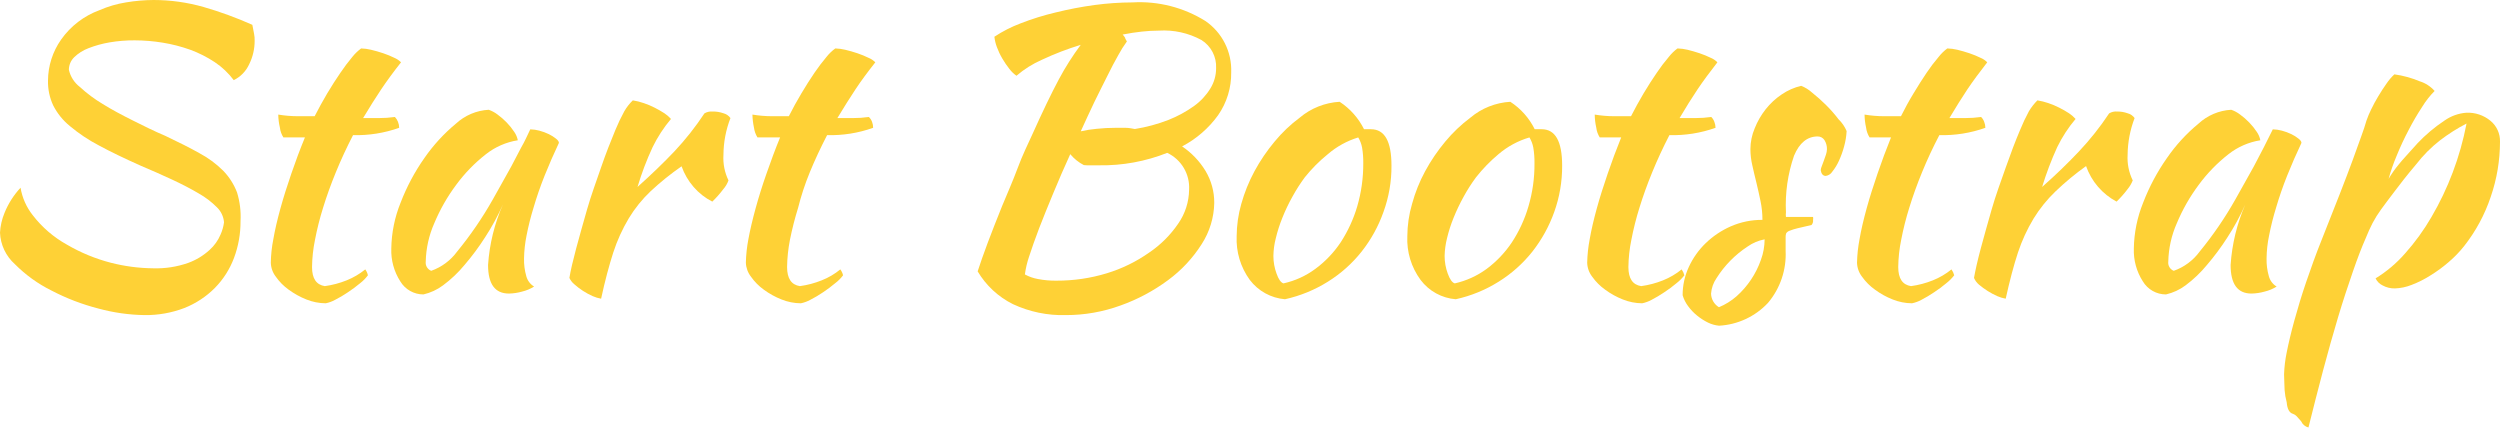
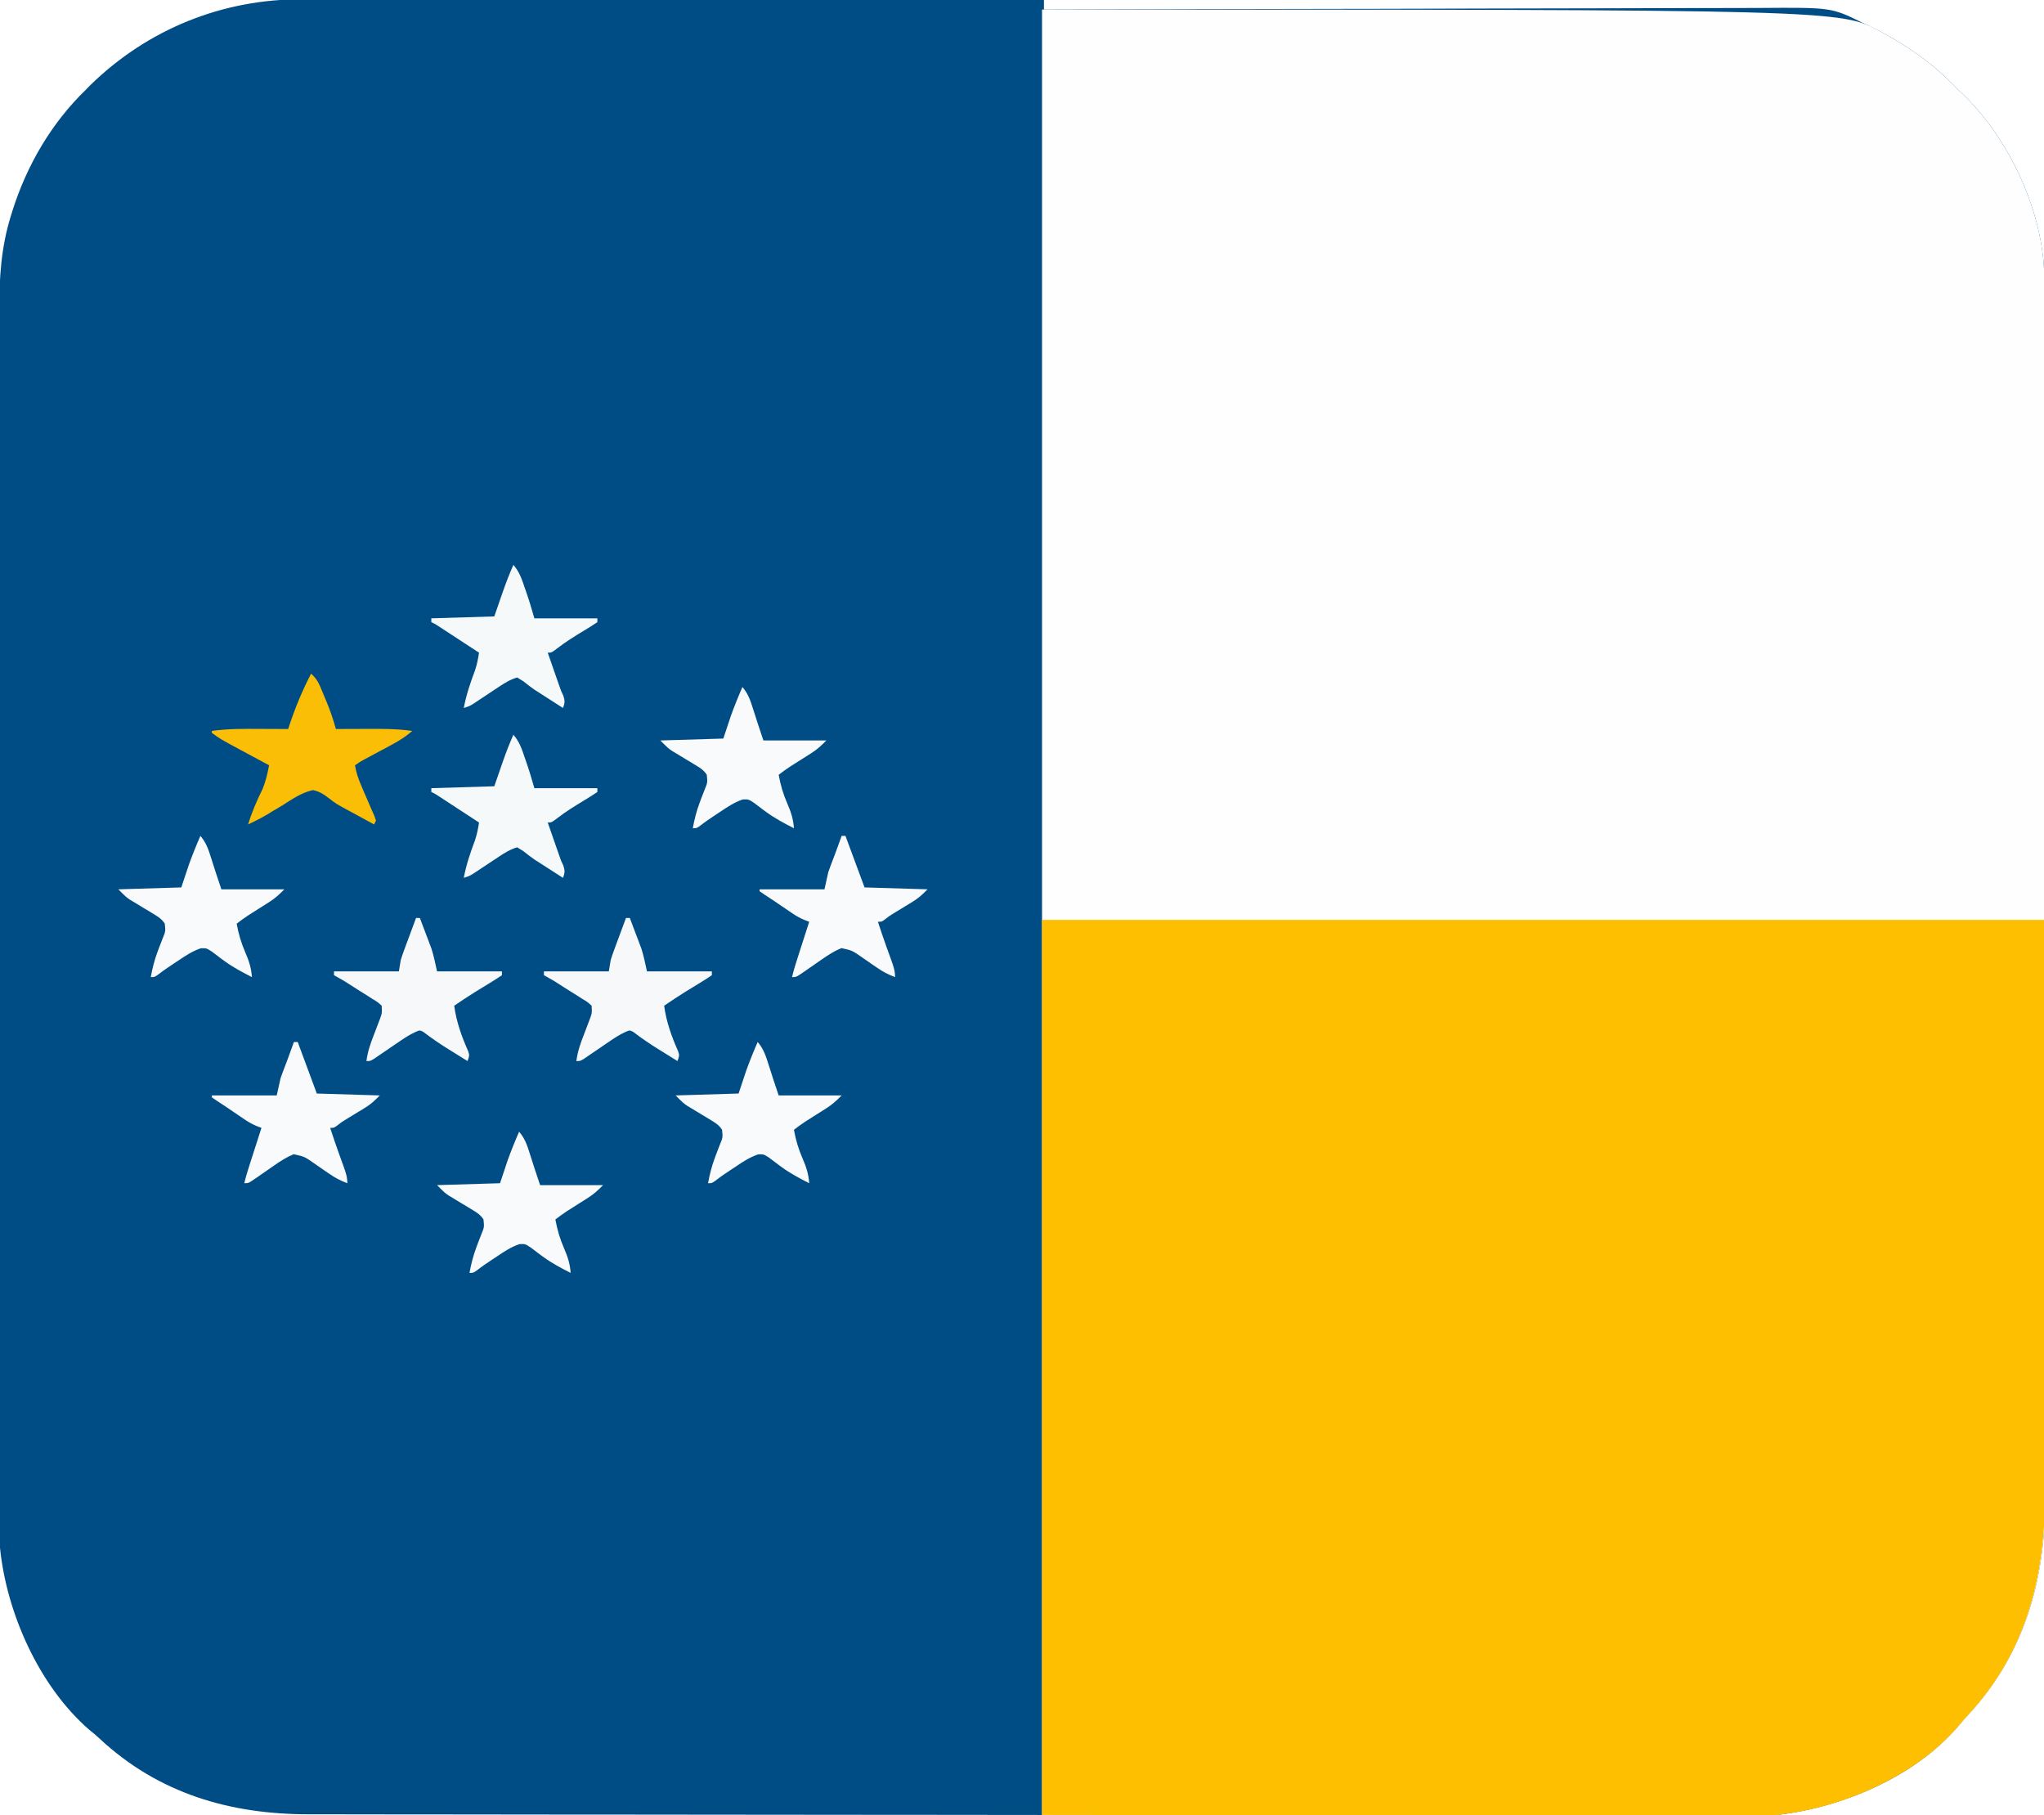
- <svg xmlns="http://www.w3.org/2000/svg" viewBox="0 0 228.66 39.08">
-   <style>.cls-1{fill:#fed136;}</style>
-   <path class="cls-1" d="M23.08,15.17c.07.4.13.68.16.83a2.66,2.66,0,0,1,.05.62,4.76,4.76,0,0,1-.51,2.18,3,3,0,0,1-1.4,1.43,7.12,7.12,0,0,0-1.73-1.64,10.8,10.8,0,0,0-2.25-1.14,14.23,14.23,0,0,0-2.53-.65,16,16,0,0,0-2.55-.21,13,13,0,0,0-2.32.19,9.91,9.91,0,0,0-1.91.53,3.79,3.79,0,0,0-1.31.83,1.61,1.61,0,0,0-.48,1.14,2.73,2.73,0,0,0,1,1.57,12.76,12.76,0,0,0,2.09,1.56c.82.51,1.74,1,2.74,1.5s2,1,3,1.42c1.2.57,2.24,1.09,3.11,1.58a9.31,9.31,0,0,1,2.16,1.59,5.83,5.83,0,0,1,1.28,2A7.5,7.5,0,0,1,22,33.12a9.43,9.43,0,0,1-.6,3.38,7.84,7.84,0,0,1-1.75,2.74,8.21,8.21,0,0,1-2.78,1.83,9.85,9.85,0,0,1-3.65.65A17,17,0,0,1,9,41.12a20,20,0,0,1-4.3-1.65,12.61,12.61,0,0,1-3.33-2.4A4.09,4.09,0,0,1,0,34.18a5.48,5.48,0,0,1,.41-1.8,7.5,7.5,0,0,1,1.47-2.31A5.49,5.49,0,0,0,3,32.59a10.14,10.14,0,0,0,3.13,2.69,15.79,15.79,0,0,0,4,1.65,16.23,16.23,0,0,0,3.87.51,8.83,8.83,0,0,0,3.23-.5,5.89,5.89,0,0,0,1.94-1.18,3.94,3.94,0,0,0,1-1.4,4,4,0,0,0,.32-1.13,2.14,2.14,0,0,0-.65-1.37,7.65,7.65,0,0,0-1.67-1.27c-.69-.41-1.5-.83-2.42-1.26s-1.88-.85-2.87-1.27c-1.48-.66-2.77-1.28-3.84-1.86a14.83,14.83,0,0,1-2.65-1.77,5.88,5.88,0,0,1-1.53-1.9,5.1,5.1,0,0,1-.47-2.26,6.57,6.57,0,0,1,1.2-3.75A7.41,7.41,0,0,1,9.1,13.83a10,10,0,0,1,2.42-.71,15.83,15.83,0,0,1,2.53-.22,16.76,16.76,0,0,1,4.57.64A34.29,34.29,0,0,1,23.08,15.17Z" transform="translate(0 -12.9)" />
-   <path class="cls-1" d="M25.92,25.47a2.16,2.16,0,0,1-.32-.9,5.75,5.75,0,0,1-.15-1.19,11.13,11.13,0,0,0,1.77.15h1.56c.36-.7.74-1.4,1.15-2.09s.82-1.32,1.21-1.89a17.57,17.57,0,0,1,1.09-1.45,4.35,4.35,0,0,1,.8-.77,4.29,4.29,0,0,1,.9.12c.37.09.74.19,1.12.32s.72.27,1,.41a1.89,1.89,0,0,1,.63.42c-.71.9-1.31,1.72-1.82,2.48s-1.06,1.64-1.65,2.62h1.44a10.58,10.58,0,0,0,1.47-.1,1.28,1.28,0,0,1,.28.44,1.5,1.5,0,0,1,.11.55,11.71,11.71,0,0,1-4.22.67c-.59,1.14-1.11,2.27-1.57,3.39s-.85,2.21-1.17,3.25a26.36,26.36,0,0,0-.74,2.94,13.17,13.17,0,0,0-.27,2.49q0,1.56,1.17,1.74a8.46,8.46,0,0,0,2-.53,6.68,6.68,0,0,0,1.7-1,1.42,1.42,0,0,1,.24.54,3.7,3.7,0,0,1-.72.73,12.51,12.51,0,0,1-1.12.83,10.47,10.47,0,0,1-1.17.69,3,3,0,0,1-.85.31,4.85,4.85,0,0,1-1.77-.35,7.38,7.38,0,0,1-1.61-.89,4.93,4.93,0,0,1-1.18-1.19,2.19,2.19,0,0,1-.46-1.29,11.94,11.94,0,0,1,.23-2.14c.15-.87.37-1.8.65-2.82s.62-2.08,1-3.19.79-2.21,1.24-3.3Z" transform="translate(0 -12.9)" />
-   <path class="cls-1" d="M48.5,24.73a3.45,3.45,0,0,1,.83.12,4.92,4.92,0,0,1,.87.32,3.48,3.48,0,0,1,.65.41q.27.21.27.39c-.47,1-.91,2-1.31,3s-.74,2-1,2.89a24.37,24.37,0,0,0-.65,2.58,11.63,11.63,0,0,0-.23,2.09,5.4,5.4,0,0,0,.21,1.64,1.58,1.58,0,0,0,.71.94,3.64,3.64,0,0,1-1.1.46,4.72,4.72,0,0,1-1.2.18c-1.28,0-1.91-.87-1.91-2.62A16.45,16.45,0,0,1,46,31.6a21.14,21.14,0,0,1-1.63,3,22.3,22.3,0,0,1-1.87,2.52A11.21,11.21,0,0,1,40.52,39a4.79,4.79,0,0,1-1.79.83,2.46,2.46,0,0,1-2.12-1.2,5.2,5.2,0,0,1-.82-3,11.6,11.6,0,0,1,.85-4.19,18.86,18.86,0,0,1,2.18-4.09,15.66,15.66,0,0,1,2.88-3.14,4.81,4.81,0,0,1,3-1.27,2.89,2.89,0,0,1,.8.43,6.43,6.43,0,0,1,.85.74,5.91,5.91,0,0,1,.69.86,2,2,0,0,1,.32.76A6.31,6.31,0,0,0,44.45,27a14.3,14.3,0,0,0-2.73,2.81,16.49,16.49,0,0,0-2,3.51,9.17,9.17,0,0,0-.78,3.5.8.8,0,0,0,.5.85,5,5,0,0,0,2.37-1.76,33.44,33.44,0,0,0,3.26-4.76l.79-1.41c.3-.52.6-1.07.91-1.63l.9-1.72C48,25.83,48.24,25.27,48.5,24.73Z" transform="translate(0 -12.9)" />
-   <path class="cls-1" d="M52.08,38.32c.11-.68.32-1.58.62-2.7s.64-2.32,1-3.58.83-2.53,1.27-3.81.89-2.42,1.31-3.43a17,17,0,0,1,.82-1.72,4.49,4.49,0,0,1,.78-1,5.82,5.82,0,0,1,1,.25,7.17,7.17,0,0,1,1,.42,10.06,10.06,0,0,1,.89.51,3,3,0,0,1,.6.52,12.47,12.47,0,0,0-1.68,2.58A26.67,26.67,0,0,0,58.31,30q1.9-1.7,3.38-3.26a26,26,0,0,0,2.74-3.47,1.24,1.24,0,0,1,.74-.17,2.8,2.8,0,0,1,1,.16,1.13,1.13,0,0,1,.64.44,9.39,9.39,0,0,0-.64,3.36,4.67,4.67,0,0,0,.46,2.34,2.52,2.52,0,0,1-.48.81,9.48,9.48,0,0,1-1,1.13A5.64,5.64,0,0,1,63.44,30a5.85,5.85,0,0,1-1.1-1.89,25,25,0,0,0-2.83,2.28,11.89,11.89,0,0,0-2,2.48A15.33,15.33,0,0,0,56.09,36c-.38,1.18-.76,2.59-1.11,4.22a3.32,3.32,0,0,1-.76-.23,6.46,6.46,0,0,1-.89-.48,6.29,6.29,0,0,1-.79-.6A1.65,1.65,0,0,1,52.08,38.32Z" transform="translate(0 -12.9)" />
-   <path class="cls-1" d="M69.28,25.47a2.31,2.31,0,0,1-.32-.9,6.42,6.42,0,0,1-.14-1.19,11.13,11.13,0,0,0,1.77.15h1.56c.35-.7.74-1.4,1.15-2.09s.81-1.32,1.2-1.89a17.48,17.48,0,0,1,1.1-1.45,4.05,4.05,0,0,1,.8-.77,4.46,4.46,0,0,1,.9.12c.37.09.74.19,1.12.32s.72.27,1,.41a1.85,1.85,0,0,1,.64.42c-.71.9-1.32,1.72-1.82,2.48s-1.06,1.64-1.65,2.62H78a10.37,10.37,0,0,0,1.47-.1,1.17,1.17,0,0,1,.29.44,1.49,1.49,0,0,1,.1.55,11.62,11.62,0,0,1-4.21.67c-.59,1.14-1.12,2.27-1.58,3.39S73.26,30.86,73,31.9a28.93,28.93,0,0,0-.75,2.94,14,14,0,0,0-.26,2.49q0,1.56,1.17,1.74a8.38,8.38,0,0,0,2-.53,6.35,6.35,0,0,0,1.7-1,1.47,1.47,0,0,1,.25.54,3.53,3.53,0,0,1-.73.73,12.33,12.33,0,0,1-1.11.83,10.47,10.47,0,0,1-1.17.69,3.1,3.1,0,0,1-.85.31,4.85,4.85,0,0,1-1.77-.35,7.16,7.16,0,0,1-1.61-.89,4.93,4.93,0,0,1-1.18-1.19,2.2,2.2,0,0,1-.47-1.29,13,13,0,0,1,.23-2.14c.16-.87.38-1.8.66-2.82s.61-2.08,1-3.19.79-2.21,1.24-3.3Z" transform="translate(0 -12.9)" />
-   <path class="cls-1" d="M112.61,19.52a6.68,6.68,0,0,1-1.2,3.92,9.49,9.49,0,0,1-3.29,2.85,7.24,7.24,0,0,1,2.14,2.24,5.61,5.61,0,0,1,.8,2.93,7.17,7.17,0,0,1-1.15,3.77,12.21,12.21,0,0,1-3.07,3.29,16.72,16.72,0,0,1-4.35,2.32,14.54,14.54,0,0,1-5,.88,10.74,10.74,0,0,1-4.84-1,7.78,7.78,0,0,1-3.23-3q.34-1.06.93-2.64c.39-1,.82-2.16,1.3-3.32s1-2.33,1.43-3.49.94-2.2,1.36-3.12c.9-2,1.7-3.67,2.41-5a24.86,24.86,0,0,1,2-3.15,26.71,26.71,0,0,0-3.54,1.36,9.33,9.33,0,0,0-2.34,1.47,2.91,2.91,0,0,1-.65-.63,8.15,8.15,0,0,1-.64-.94,6.29,6.29,0,0,1-.5-1.05,3.94,3.94,0,0,1-.23-.95,12,12,0,0,1,2.39-1.22,23.75,23.75,0,0,1,3.21-1,33.74,33.74,0,0,1,3.55-.68,26.83,26.83,0,0,1,3.49-.24,11.36,11.36,0,0,1,6.66,1.7A5.44,5.44,0,0,1,112.61,19.52ZM99.13,28a4,4,0,0,1-1.24-1c-.55,1.2-1.06,2.38-1.54,3.54s-.92,2.23-1.3,3.22-.68,1.86-.92,2.59A8.69,8.69,0,0,0,93.74,38a3.87,3.87,0,0,0,1.19.42,8.25,8.25,0,0,0,1.72.15,15.56,15.56,0,0,0,4.6-.68A13.63,13.63,0,0,0,105.11,36a9.93,9.93,0,0,0,2.65-2.64,5.53,5.53,0,0,0,1-3.11,3.51,3.51,0,0,0-2-3.37,16.2,16.2,0,0,1-6.23,1.14h-.76A3.79,3.79,0,0,1,99.13,28ZM106,15.7a14.6,14.6,0,0,0-1.57.09c-.56.06-1.14.15-1.75.27a1.33,1.33,0,0,1,.23.3c0,.1.11.21.16.33a10.77,10.77,0,0,0-.78,1.24c-.31.55-.65,1.18-1,1.9s-.77,1.51-1.19,2.39-.83,1.77-1.25,2.69a10.89,10.89,0,0,1,1.47-.23,16.47,16.47,0,0,1,1.71-.09c.31,0,.61,0,.91,0s.58.06.86.11a15.06,15.06,0,0,0,3.07-.83,10.86,10.86,0,0,0,2.35-1.28A5.48,5.48,0,0,0,110.7,21a3.51,3.51,0,0,0,.53-1.87,2.87,2.87,0,0,0-1.34-2.57A7.22,7.22,0,0,0,106,15.7Z" transform="translate(0 -12.9)" />
-   <path class="cls-1" d="M117.53,40.27a4.51,4.51,0,0,1-3.22-1.77,6.31,6.31,0,0,1-1.2-4,11,11,0,0,1,.42-2.94,14.51,14.51,0,0,1,1.21-3,16.37,16.37,0,0,1,1.84-2.71,13.15,13.15,0,0,1,2.3-2.19,6.21,6.21,0,0,1,3.65-1.45,6.4,6.4,0,0,1,2.23,2.51l.32,0,.31,0c1.26,0,1.88,1.11,1.88,3.33a12.13,12.13,0,0,1-.73,4.23,12.61,12.61,0,0,1-2,3.63,12.09,12.09,0,0,1-3.08,2.75A12.45,12.45,0,0,1,117.53,40.27Zm1.81-11.15a15.33,15.33,0,0,0-1.13,1.77,16.13,16.13,0,0,0-.92,1.93,13,13,0,0,0-.6,1.87,6.79,6.79,0,0,0-.22,1.62,4.65,4.65,0,0,0,.29,1.62c.18.52.4.82.63.89a7.68,7.68,0,0,0,2.92-1.33,9.7,9.7,0,0,0,2.31-2.42,12.49,12.49,0,0,0,1.52-3.3,13.82,13.82,0,0,0,.55-3.93,7.84,7.84,0,0,0-.11-1.45,2.8,2.8,0,0,0-.35-.92A7.71,7.71,0,0,0,121.45,27,13.82,13.82,0,0,0,119.34,29.12Z" transform="translate(0 -12.9)" />
-   <path class="cls-1" d="M133.15,40.27a4.47,4.47,0,0,1-3.22-1.77,6.25,6.25,0,0,1-1.21-4,10.62,10.62,0,0,1,.43-2.94,13.93,13.93,0,0,1,1.2-3,16.37,16.37,0,0,1,1.84-2.71,13.51,13.51,0,0,1,2.3-2.19,6.23,6.23,0,0,1,3.65-1.45,6.33,6.33,0,0,1,2.23,2.51l.32,0,.32,0c1.25,0,1.87,1.11,1.87,3.33a12.36,12.36,0,0,1-.72,4.23,12.87,12.87,0,0,1-2,3.63,12.09,12.09,0,0,1-3.08,2.75A12.39,12.39,0,0,1,133.15,40.27ZM135,29.12a15.33,15.33,0,0,0-1.13,1.77,17.83,17.83,0,0,0-.92,1.93,13,13,0,0,0-.6,1.87,7.34,7.34,0,0,0-.22,1.62,4.65,4.65,0,0,0,.29,1.62c.19.52.4.82.64.89a7.82,7.82,0,0,0,2.92-1.33,9.84,9.84,0,0,0,2.3-2.42,12.18,12.18,0,0,0,1.52-3.3,13.48,13.48,0,0,0,.55-3.93,7.84,7.84,0,0,0-.11-1.45,2.8,2.8,0,0,0-.35-.92A7.71,7.71,0,0,0,137.06,27,14.28,14.28,0,0,0,135,29.12Z" transform="translate(0 -12.9)" />
-   <path class="cls-1" d="M146.32,25.47a2.16,2.16,0,0,1-.32-.9,5.66,5.66,0,0,1-.14-1.19,10.94,10.94,0,0,0,1.77.15h1.55c.36-.7.74-1.4,1.15-2.09s.82-1.32,1.21-1.89a15.52,15.52,0,0,1,1.1-1.45,4.07,4.07,0,0,1,.79-.77,4.46,4.46,0,0,1,.91.12c.36.09.73.19,1.11.32s.72.27,1,.41a1.79,1.79,0,0,1,.63.42c-.7.9-1.31,1.72-1.82,2.48s-1.06,1.64-1.64,2.62h1.43a10.58,10.58,0,0,0,1.47-.1,1.15,1.15,0,0,1,.28.44,1.5,1.5,0,0,1,.11.55,11.67,11.67,0,0,1-4.22.67c-.59,1.14-1.11,2.27-1.57,3.39s-.85,2.21-1.17,3.25a26.36,26.36,0,0,0-.74,2.94,13.17,13.17,0,0,0-.27,2.49q0,1.56,1.17,1.74a8.46,8.46,0,0,0,2-.53,6.51,6.51,0,0,0,1.7-1,1.66,1.66,0,0,1,.25.54,4.13,4.13,0,0,1-.73.73,11.22,11.22,0,0,1-1.12.83,11.36,11.36,0,0,1-1.16.69,3.1,3.1,0,0,1-.85.31,4.85,4.85,0,0,1-1.77-.35,7.16,7.16,0,0,1-1.61-.89,5,5,0,0,1-1.19-1.19,2.19,2.19,0,0,1-.46-1.29,13,13,0,0,1,.23-2.14c.15-.87.37-1.8.65-2.82s.62-2.08,1-3.19.79-2.21,1.23-3.3Z" transform="translate(0 -12.9)" />
-   <path class="cls-1" d="M168.9,24.89a6.59,6.59,0,0,1-.23,1.4,8.34,8.34,0,0,1-.47,1.31,4.63,4.63,0,0,1-.61,1,.84.84,0,0,1-.6.39c-.26,0-.41-.2-.46-.53a1.13,1.13,0,0,1,.09-.34c.06-.15.12-.32.19-.51s.14-.38.2-.57a1.65,1.65,0,0,0,.09-.49,1.51,1.51,0,0,0-.23-.84.73.73,0,0,0-.62-.33c-.95,0-1.67.59-2.16,1.76a13.82,13.82,0,0,0-.74,5.18,1.57,1.57,0,0,0,0,.42h2.48a.85.85,0,0,1,0,.28.59.59,0,0,1-.14.46l-1.29.3a5.39,5.39,0,0,0-.73.23.59.59,0,0,0-.3.23,1,1,0,0,0-.05.33c0,.19,0,.38,0,.57s0,.42,0,.7a6.88,6.88,0,0,1-1.61,4.76,6.61,6.61,0,0,1-4.48,2.09,2.94,2.94,0,0,1-1-.28,5.19,5.19,0,0,1-1-.64,4.54,4.54,0,0,1-.83-.87,3.1,3.1,0,0,1-.5-1,6.11,6.11,0,0,1,.57-2.59,7.21,7.21,0,0,1,1.54-2.17,7.86,7.86,0,0,1,2.3-1.54,7.11,7.11,0,0,1,2.89-.59,8.42,8.42,0,0,0-.18-1.74c-.12-.57-.24-1.12-.37-1.65s-.26-1.06-.37-1.57a6.56,6.56,0,0,1-.18-1.51,4.93,4.93,0,0,1,.39-1.9,7,7,0,0,1,1-1.74,6.42,6.42,0,0,1,1.48-1.37,5.33,5.33,0,0,1,1.77-.78,3.23,3.23,0,0,1,1,.62,14.82,14.82,0,0,1,1.29,1.15,12.13,12.13,0,0,1,1.13,1.29A3.24,3.24,0,0,1,168.9,24.89ZM157.22,41a5.82,5.82,0,0,0,1.61-1,8,8,0,0,0,2.23-3.33,5.54,5.54,0,0,0,.34-1.88,4,4,0,0,0-1.56.66A9.54,9.54,0,0,0,157,38.34a2.86,2.86,0,0,0-.5,1.42A1.5,1.5,0,0,0,157.22,41Z" transform="translate(0 -12.9)" />
-   <path class="cls-1" d="M171,25.47a2.16,2.16,0,0,1-.32-.9,5.66,5.66,0,0,1-.14-1.19,10.94,10.94,0,0,0,1.77.15h1.56c.35-.7.73-1.4,1.15-2.09s.81-1.32,1.2-1.89a15.52,15.52,0,0,1,1.1-1.45,4.07,4.07,0,0,1,.79-.77,4.46,4.46,0,0,1,.91.12c.36.09.73.19,1.11.32s.72.27,1,.41a1.79,1.79,0,0,1,.63.42c-.7.9-1.31,1.72-1.82,2.48s-1.05,1.64-1.64,2.62h1.43a10.58,10.58,0,0,0,1.47-.1,1.15,1.15,0,0,1,.28.44,1.5,1.5,0,0,1,.11.55,11.66,11.66,0,0,1-4.21.67c-.6,1.14-1.12,2.27-1.58,3.39s-.85,2.21-1.17,3.25a26.36,26.36,0,0,0-.74,2.94,13.17,13.17,0,0,0-.27,2.49q0,1.56,1.17,1.74a8.46,8.46,0,0,0,2-.53,6.51,6.51,0,0,0,1.7-1,1.66,1.66,0,0,1,.25.54,4.13,4.13,0,0,1-.73.73,11.22,11.22,0,0,1-1.12.83,11.36,11.36,0,0,1-1.16.69,3.1,3.1,0,0,1-.85.31,4.85,4.85,0,0,1-1.77-.35,7.16,7.16,0,0,1-1.61-.89,5,5,0,0,1-1.19-1.19,2.19,2.19,0,0,1-.46-1.29,13,13,0,0,1,.23-2.14c.15-.87.37-1.8.65-2.82s.62-2.08,1-3.19.79-2.21,1.23-3.3Z" transform="translate(0 -12.9)" />
-   <path class="cls-1" d="M180.55,38.32c.12-.68.32-1.58.62-2.7s.64-2.32,1-3.58.83-2.53,1.28-3.81.88-2.42,1.31-3.43a17.28,17.28,0,0,1,.81-1.72,5.13,5.13,0,0,1,.78-1,6.15,6.15,0,0,1,1,.25,7.54,7.54,0,0,1,1,.42,8.8,8.8,0,0,1,.89.51,3,3,0,0,1,.6.52,12.47,12.47,0,0,0-1.68,2.58A29.42,29.42,0,0,0,186.78,30c1.28-1.13,2.4-2.22,3.38-3.26a26.08,26.08,0,0,0,2.75-3.47,1.22,1.22,0,0,1,.74-.17,2.75,2.75,0,0,1,.95.16,1.13,1.13,0,0,1,.64.44,9.61,9.61,0,0,0-.64,3.36,4.66,4.66,0,0,0,.47,2.34,3,3,0,0,1-.48.81,9.57,9.57,0,0,1-1,1.13,5.88,5.88,0,0,1-2.79-3.25A25.16,25.16,0,0,0,188,30.41a12.57,12.57,0,0,0-2,2.48A15.32,15.32,0,0,0,184.57,36c-.39,1.18-.76,2.59-1.12,4.22a3.47,3.47,0,0,1-.76-.23A7,7,0,0,1,181,38.93,1.65,1.65,0,0,1,180.55,38.32Z" transform="translate(0 -12.9)" />
-   <path class="cls-1" d="M207.88,24.73a3.45,3.45,0,0,1,.83.12,4.92,4.92,0,0,1,.87.32,3.48,3.48,0,0,1,.65.41q.27.21.27.39c-.47,1-.91,2-1.31,3s-.74,2-1,2.89a24.37,24.37,0,0,0-.65,2.58,10.79,10.79,0,0,0-.23,2.09,5.4,5.4,0,0,0,.21,1.64,1.58,1.58,0,0,0,.71.94,3.64,3.64,0,0,1-1.1.46,4.72,4.72,0,0,1-1.2.18c-1.28,0-1.91-.87-1.91-2.62a16.7,16.7,0,0,1,1.34-5.52,21.14,21.14,0,0,1-1.63,3,22.3,22.3,0,0,1-1.87,2.52A11.21,11.21,0,0,1,199.9,39a4.79,4.79,0,0,1-1.79.83,2.46,2.46,0,0,1-2.12-1.2,5.2,5.2,0,0,1-.82-3,11.6,11.6,0,0,1,.85-4.19,18.86,18.86,0,0,1,2.18-4.09,15.37,15.37,0,0,1,2.88-3.14,4.81,4.81,0,0,1,3-1.27,2.89,2.89,0,0,1,.8.43,6.43,6.43,0,0,1,.85.74,5.91,5.91,0,0,1,.69.86,2,2,0,0,1,.32.76A6.31,6.31,0,0,0,203.83,27a14.3,14.3,0,0,0-2.73,2.81,16.49,16.49,0,0,0-2,3.51,9.17,9.17,0,0,0-.78,3.5.8.8,0,0,0,.5.85,5,5,0,0,0,2.37-1.76,33.44,33.44,0,0,0,3.26-4.76l.79-1.41c.3-.52.6-1.07.91-1.63l.9-1.72C207.34,25.83,207.62,25.27,207.88,24.73Z" transform="translate(0 -12.9)" />
-   <path class="cls-1" d="M209.72,50.75c-.33-.09-.52-.45-.57-1.06a5.94,5.94,0,0,1-.19-1.1c0-.42-.05-.91-.05-1.45a11.83,11.83,0,0,1,.24-2c.17-.86.4-1.83.7-2.92s.65-2.26,1.08-3.52.89-2.54,1.41-3.84c.64-1.63,1.19-3,1.67-4.23s.86-2.23,1.18-3.1.58-1.59.78-2.16.36-1,.48-1.45a8.64,8.64,0,0,1,.42-1,13.36,13.36,0,0,1,.66-1.22c.24-.41.5-.8.76-1.17a4.92,4.92,0,0,1,.71-.83,9.44,9.44,0,0,1,2.33.64,3,3,0,0,1,1.35.88,7.92,7.92,0,0,0-1.13,1.44,23.25,23.25,0,0,0-1.24,2.12,25.29,25.29,0,0,0-1.1,2.36,17.08,17.08,0,0,0-.74,2.12,10.32,10.32,0,0,1,.92-1.31c.37-.47,1-1.12,1.73-1.95a14.22,14.22,0,0,1,2.46-2.07,4,4,0,0,1,2-.72,3.23,3.23,0,0,1,2.21.74,2.39,2.39,0,0,1,.87,1.91,15.52,15.52,0,0,1-.85,5.05,15,15,0,0,1-2.44,4.51A10.39,10.39,0,0,1,224,36.84a12.57,12.57,0,0,1-1.7,1.25,9.34,9.34,0,0,1-1.73.87,4.5,4.5,0,0,1-1.52.32,2.24,2.24,0,0,1-1.12-.27,1.36,1.36,0,0,1-.65-.65,11.69,11.69,0,0,0,2.69-2.27,20.19,20.19,0,0,0,2.42-3.34,26.61,26.61,0,0,0,1.95-4.09,27.19,27.19,0,0,0,1.26-4.46,16,16,0,0,0-2.43,1.54A12.33,12.33,0,0,0,221,27.92c-.85,1-1.52,1.87-2,2.51s-.9,1.18-1.22,1.63a10.31,10.31,0,0,0-.78,1.25c-.2.39-.42.87-.65,1.44-.33.75-.72,1.75-1.15,3s-.89,2.62-1.35,4.16-.92,3.17-1.38,4.9-.9,3.47-1.33,5.19a1,1,0,0,1-.67-.57c-.19-.21-.33-.36-.41-.46A.81.81,0,0,0,209.72,50.75Z" transform="translate(0 -12.9)" />
+ <svg xmlns="http://www.w3.org/2000/svg" version="1.1" width="1071" height="951">
+   <path d="M0 0 C1.69 -0.001 3.38 -0.004 5.071 -0.008 C9.659 -0.014 14.247 -0.003 18.836 0.013 C23.805 0.026 28.774 0.021 33.743 0.019 C42.334 0.017 50.924 0.027 59.515 0.044 C71.935 0.068 84.355 0.076 96.776 0.08 C116.931 0.086 137.087 0.106 157.242 0.134 C176.811 0.162 196.38 0.183 215.949 0.196 C217.157 0.197 218.365 0.198 219.61 0.198 C225.67 0.202 231.731 0.206 237.792 0.21 C288.002 0.241 338.212 0.294 388.422 0.361 C388.422 2.011 388.422 3.661 388.422 5.361 C389.28 5.358 390.138 5.355 391.022 5.353 C441.919 5.196 492.816 5.076 543.713 5.003 C549.831 4.995 555.949 4.985 562.067 4.976 C563.285 4.974 564.503 4.973 565.758 4.971 C585.451 4.94 605.144 4.885 624.837 4.821 C645.06 4.755 665.283 4.716 685.506 4.702 C697.974 4.693 710.442 4.662 722.91 4.605 C731.472 4.568 740.033 4.557 748.596 4.566 C753.528 4.571 758.459 4.564 763.391 4.526 C801.087 4.252 801.087 4.252 817.422 12.361 C818.455 12.822 819.488 13.283 820.552 13.758 C822.827 14.781 824.992 15.899 827.172 17.111 C827.94 17.527 828.708 17.943 829.5 18.372 C841.502 25.016 852.59 32.764 862.422 42.361 C863.268 43.186 864.113 44.011 864.985 44.861 C865.789 45.686 866.593 46.511 867.422 47.361 C868.368 48.239 868.368 48.239 869.332 49.134 C893.494 72.06 911.228 109.401 912.516 142.805 C912.554 145.75 912.56 148.694 912.556 151.64 C912.559 152.774 912.561 153.909 912.563 155.077 C912.57 158.894 912.57 162.711 912.569 166.528 C912.572 169.286 912.576 172.044 912.58 174.803 C912.59 181.598 912.594 188.394 912.596 195.189 C912.599 203.33 912.608 211.47 912.616 219.61 C912.637 239.287 912.648 258.965 912.656 278.642 C912.661 287.955 912.666 297.268 912.671 306.581 C912.689 338.474 912.704 370.366 912.711 402.258 C912.712 404.26 912.712 406.262 912.713 408.264 C912.713 409.754 912.713 409.754 912.714 411.273 C912.715 416.303 912.716 421.333 912.717 426.362 C912.717 427.361 912.718 428.359 912.718 429.387 C912.726 461.731 912.749 494.076 912.782 526.42 C912.816 560.631 912.836 594.843 912.839 629.054 C912.84 632.814 912.84 636.573 912.841 640.332 C912.841 641.257 912.841 642.183 912.841 643.137 C912.843 658.005 912.859 672.873 912.879 687.741 C912.9 702.7 912.905 717.66 912.896 732.62 C912.89 741.496 912.896 750.372 912.918 759.248 C912.932 765.192 912.931 771.136 912.918 777.081 C912.911 780.458 912.912 783.834 912.927 787.211 C913.102 829.067 901.492 868.053 872.442 899.189 C870.671 901.093 869.008 903.04 867.36 905.048 C844.681 931.465 806.351 947.58 772.422 951.361 C762.754 951.994 753.06 951.89 743.376 951.84 C739.495 951.824 735.614 951.832 731.733 951.837 C724.945 951.843 718.157 951.833 711.369 951.814 C701.251 951.785 691.133 951.78 681.015 951.779 C662.882 951.776 644.749 951.75 626.615 951.715 C610.71 951.684 594.804 951.66 578.898 951.643 C577.84 951.642 576.782 951.641 575.691 951.639 C571.392 951.635 567.093 951.63 562.793 951.626 C532.608 951.594 502.423 951.555 472.237 951.501 C471.093 951.499 469.949 951.497 468.77 951.495 C464.124 951.486 459.479 951.478 454.833 951.47 C409.264 951.387 363.695 951.34 318.125 951.321 C312.033 951.319 305.941 951.316 299.849 951.313 C298.644 951.313 297.44 951.312 296.199 951.312 C264.051 951.298 231.903 951.262 199.755 951.221 C195.117 951.215 190.48 951.209 185.842 951.203 C184.699 951.202 183.556 951.2 182.379 951.199 C165.135 951.177 147.891 951.169 130.647 951.167 C110.99 951.164 91.332 951.144 71.675 951.101 C60.651 951.077 49.628 951.067 38.605 951.077 C31.215 951.082 23.825 951.069 16.435 951.042 C12.229 951.027 8.023 951.019 3.816 951.034 C-37.769 951.167 -75.457 940.255 -106.472 911.314 C-108.19 909.72 -109.927 908.246 -111.765 906.798 C-138.072 883.999 -155.161 845.538 -158.578 811.361 C-158.722 807.596 -158.716 803.835 -158.709 800.068 C-158.711 798.932 -158.713 797.796 -158.716 796.626 C-158.721 792.804 -158.72 788.982 -158.718 785.16 C-158.72 782.398 -158.724 779.636 -158.727 776.875 C-158.735 770.07 -158.737 763.266 -158.738 756.462 C-158.739 748.312 -158.745 740.161 -158.752 732.011 C-158.768 712.311 -158.774 692.612 -158.779 672.912 C-158.781 663.591 -158.785 654.269 -158.788 644.948 C-158.801 613.033 -158.812 581.119 -158.815 549.204 C-158.816 547.201 -158.816 545.197 -158.816 543.194 C-158.816 541.186 -158.817 539.178 -158.817 537.17 C-158.817 533.141 -158.818 529.113 -158.818 525.084 C-158.818 524.086 -158.818 523.087 -158.818 522.058 C-158.822 489.679 -158.838 457.299 -158.861 424.92 C-158.886 390.679 -158.9 356.438 -158.901 322.197 C-158.901 318.436 -158.901 314.676 -158.901 310.915 C-158.902 309.989 -158.902 309.063 -158.902 308.109 C-158.903 293.222 -158.914 278.334 -158.928 263.447 C-158.943 248.476 -158.946 233.505 -158.938 218.534 C-158.933 209.646 -158.937 200.758 -158.953 191.87 C-158.963 185.924 -158.962 179.978 -158.952 174.032 C-158.946 170.65 -158.947 167.268 -158.958 163.886 C-159.012 146.361 -158.092 130.139 -152.828 113.298 C-152.571 112.465 -152.314 111.632 -152.05 110.774 C-144.458 86.855 -131.654 64.861 -113.578 47.361 C-112.815 46.577 -112.052 45.793 -111.265 44.986 C-81.225 15.644 -41.917 -0.247 0 0 Z " fill="#004D86" transform="translate(158.5779,-0.3607635)" />
+   <path d="M0 0 C418.606 0 418.606 0 439.75 11.75 C440.518 12.166 441.286 12.583 442.078 13.011 C454.08 19.656 465.168 27.403 475 37 C475.846 37.825 476.691 38.65 477.562 39.5 C478.367 40.325 479.171 41.15 480 42 C480.63 42.585 481.261 43.17 481.91 43.773 C506.072 66.7 523.806 104.04 525.094 137.444 C525.132 140.39 525.138 143.334 525.134 146.279 C525.137 147.414 525.139 148.548 525.141 149.717 C525.148 153.534 525.148 157.351 525.147 161.167 C525.15 163.926 525.154 166.684 525.158 169.442 C525.168 176.237 525.172 183.033 525.174 189.829 C525.177 197.969 525.185 206.109 525.194 214.249 C525.215 233.926 525.226 253.604 525.234 273.281 C525.239 282.594 525.244 291.907 525.249 301.22 C525.267 333.113 525.282 365.005 525.289 396.898 C525.29 398.9 525.29 400.902 525.291 402.904 C525.291 404.393 525.291 404.393 525.292 405.912 C525.293 410.942 525.294 415.972 525.295 421.002 C525.295 422 525.296 422.998 525.296 424.027 C525.304 456.371 525.327 488.715 525.36 521.059 C525.394 555.271 525.414 589.482 525.417 623.694 C525.417 627.453 525.418 631.212 525.418 634.971 C525.419 635.897 525.419 636.822 525.419 637.776 C525.421 652.644 525.437 667.512 525.457 682.38 C525.478 697.34 525.483 712.3 525.474 727.259 C525.468 736.135 525.474 745.011 525.496 753.887 C525.51 759.831 525.508 765.776 525.496 771.72 C525.489 775.097 525.49 778.474 525.505 781.851 C525.68 823.706 514.069 862.692 485.02 893.828 C483.249 895.732 481.586 897.679 479.938 899.688 C456.414 927.09 419.03 939.813 385 946 C257.95 946 130.9 946 0 946 C0 633.82 0 321.64 0 0 Z " fill="#FEFEFE" transform="translate(546,5)" />
+   <path d="M0 0 C173.25 0 346.5 0 525 0 C525.124 80.747 525.124 80.747 525.25 163.125 C525.286 180.101 525.323 197.077 525.36 214.567 C525.378 235.351 525.378 235.351 525.382 245.092 C525.385 251.872 525.4 258.652 525.422 265.432 C525.448 273.267 525.459 281.103 525.454 288.939 C525.451 292.939 525.455 296.94 525.477 300.941 C525.703 344.372 515.367 384.302 485.02 416.828 C483.249 418.732 481.586 420.679 479.938 422.688 C457.391 448.951 418.838 465.525 385 469 C373.319 469.661 361.609 469.519 349.914 469.464 C345.139 469.447 340.364 469.453 335.588 469.456 C326.35 469.458 317.112 469.439 307.874 469.414 C297.171 469.385 286.468 469.382 275.765 469.378 C247.552 469.357 219.338 469.302 191.125 469.25 C96.518 469.126 96.518 469.126 0 469 C0 314.23 0 159.46 0 0 Z " fill="#FEBF00" transform="translate(546,482)" />
+   <path d="M0 0 C2.448 2.2 3.71 4.175 4.973 7.203 C5.486 8.427 5.486 8.427 6.01 9.676 C6.357 10.525 6.705 11.375 7.062 12.25 C7.414 13.084 7.765 13.918 8.127 14.777 C10.073 19.464 11.647 24.101 13 29 C14.338 28.992 14.338 28.992 15.703 28.984 C19.052 28.967 22.401 28.954 25.75 28.945 C27.192 28.94 28.634 28.933 30.076 28.925 C37.782 28.879 45.351 28.915 53 30 C48.179 34.32 42.548 37.101 36.875 40.125 C34.893 41.189 32.911 42.254 30.93 43.32 C30.056 43.787 29.181 44.254 28.281 44.735 C25.836 46.05 25.836 46.05 23 48 C23.633 51.788 24.735 55.038 26.25 58.562 C26.691 59.603 27.132 60.643 27.586 61.715 C28.543 63.939 29.507 66.16 30.477 68.379 C31.169 69.986 31.169 69.986 31.875 71.625 C32.306 72.607 32.736 73.59 33.18 74.602 C33.586 75.789 33.586 75.789 34 77 C33.67 77.66 33.34 78.32 33 79 C30.832 77.816 28.665 76.63 26.499 75.441 C24.658 74.434 22.812 73.435 20.962 72.444 C13.054 68.172 13.054 68.172 9.562 65.43 C6.618 63.213 4.606 61.8 1 61 C-4.902 62.266 -9.989 65.786 -15 69 C-16.832 70.085 -18.665 71.169 -20.5 72.25 C-21.261 72.722 -22.021 73.194 -22.805 73.68 C-26.107 75.666 -29.53 77.329 -33 79 C-31.01 72.476 -28.434 66.517 -25.402 60.406 C-23.728 56.339 -22.827 52.307 -22 48 C-22.696 47.627 -23.391 47.254 -24.108 46.87 C-27.282 45.167 -30.453 43.458 -33.625 41.75 C-34.719 41.163 -35.814 40.577 -36.941 39.973 C-47.694 34.173 -47.694 34.173 -52 31 C-52 30.67 -52 30.34 -52 30 C-43.646 28.815 -35.352 28.887 -26.938 28.938 C-25.485 28.943 -24.033 28.947 -22.58 28.951 C-19.053 28.962 -15.527 28.979 -12 29 C-11.812 28.421 -11.623 27.841 -11.429 27.244 C-8.335 17.826 -4.569 8.8 0 0 Z " fill="#F9BE05" transform="translate(163,353)" />
+   <path d="M0 0 C0.66 0 1.32 0 2 0 C3.135 2.975 4.256 5.956 5.375 8.938 C5.692 9.768 6.009 10.599 6.336 11.455 C6.645 12.283 6.955 13.112 7.273 13.965 C7.556 14.714 7.839 15.463 8.13 16.234 C9.341 20.085 10.124 24.059 11 28 C22.22 28 33.44 28 45 28 C45 28.66 45 29.32 45 30 C42.55 31.672 40.102 33.226 37.562 34.75 C36.094 35.647 34.627 36.546 33.16 37.445 C32.446 37.881 31.732 38.317 30.997 38.767 C27.262 41.074 23.624 43.524 20 46 C21.104 54.394 23.914 62.166 27.328 69.871 C28 72 28 72 27 75 C25.255 73.917 23.51 72.833 21.767 71.747 C20.294 70.83 18.82 69.916 17.344 69.003 C12.704 66.118 8.219 63.113 3.895 59.766 C1.949 58.743 1.949 58.743 -0.305 59.749 C-3.088 61.041 -5.482 62.525 -8.012 64.258 C-9.395 65.196 -9.395 65.196 -10.807 66.152 C-11.757 66.803 -12.708 67.454 -13.688 68.125 C-15.584 69.423 -17.484 70.718 -19.387 72.008 C-20.643 72.869 -20.643 72.869 -21.925 73.747 C-24 75 -24 75 -26 75 C-25.377 70.017 -23.825 65.641 -22 61 C-21.262 59.087 -20.533 57.17 -19.812 55.25 C-19.468 54.348 -19.124 53.445 -18.77 52.516 C-17.805 49.801 -17.805 49.801 -18 46 C-20.119 44.057 -20.119 44.057 -22.961 42.363 C-23.99 41.704 -25.018 41.045 -26.078 40.365 C-27.166 39.688 -28.254 39.01 -29.375 38.312 C-30.995 37.279 -30.995 37.279 -32.648 36.225 C-37.721 32.933 -37.721 32.933 -43 30 C-43 29.34 -43 28.68 -43 28 C-31.78 28 -20.56 28 -9 28 C-8.67 26.02 -8.34 24.04 -8 22 C-7.43 20.185 -6.813 18.385 -6.152 16.602 C-5.795 15.628 -5.437 14.655 -5.068 13.652 C-4.695 12.653 -4.322 11.654 -3.938 10.625 C-3.56 9.603 -3.183 8.581 -2.795 7.527 C-1.868 5.016 -0.936 2.507 0 0 Z " fill="#F6F8FA" transform="translate(328,481)" />
+   <path d="M0 0 C0.66 0 1.32 0 2 0 C3.135 2.975 4.256 5.956 5.375 8.938 C5.692 9.768 6.009 10.599 6.336 11.455 C6.645 12.283 6.955 13.112 7.273 13.965 C7.556 14.714 7.839 15.463 8.13 16.234 C9.341 20.085 10.124 24.059 11 28 C22.22 28 33.44 28 45 28 C45 28.66 45 29.32 45 30 C42.55 31.672 40.102 33.226 37.562 34.75 C36.094 35.647 34.627 36.546 33.16 37.445 C32.446 37.881 31.732 38.317 30.997 38.767 C27.262 41.074 23.624 43.524 20 46 C21.104 54.394 23.914 62.166 27.328 69.871 C28 72 28 72 27 75 C25.255 73.917 23.51 72.833 21.767 71.747 C20.294 70.83 18.82 69.916 17.344 69.003 C12.704 66.118 8.219 63.113 3.895 59.766 C1.949 58.743 1.949 58.743 -0.305 59.749 C-3.088 61.041 -5.482 62.525 -8.012 64.258 C-9.395 65.196 -9.395 65.196 -10.807 66.152 C-11.757 66.803 -12.708 67.454 -13.688 68.125 C-15.584 69.423 -17.484 70.718 -19.387 72.008 C-20.643 72.869 -20.643 72.869 -21.925 73.747 C-24 75 -24 75 -26 75 C-25.377 70.017 -23.825 65.641 -22 61 C-21.262 59.087 -20.533 57.17 -19.812 55.25 C-19.468 54.348 -19.124 53.445 -18.77 52.516 C-17.805 49.801 -17.805 49.801 -18 46 C-20.119 44.057 -20.119 44.057 -22.961 42.363 C-23.99 41.704 -25.018 41.045 -26.078 40.365 C-27.166 39.688 -28.254 39.01 -29.375 38.312 C-30.995 37.279 -30.995 37.279 -32.648 36.225 C-37.721 32.933 -37.721 32.933 -43 30 C-43 29.34 -43 28.68 -43 28 C-31.78 28 -20.56 28 -9 28 C-8.67 26.02 -8.34 24.04 -8 22 C-7.43 20.185 -6.813 18.385 -6.152 16.602 C-5.795 15.628 -5.437 14.655 -5.068 13.652 C-4.695 12.653 -4.322 11.654 -3.938 10.625 C-3.56 9.603 -3.183 8.581 -2.795 7.527 C-1.868 5.016 -0.936 2.507 0 0 Z " fill="#F6F8FA" transform="translate(218,481)" />
+   <path d="M0 0 C3.24 3.665 4.524 7.76 6.062 12.312 C6.318 13.047 6.574 13.781 6.838 14.537 C8.379 19.002 9.699 23.445 11 28 C21.89 28 32.78 28 44 28 C44 28.66 44 29.32 44 30 C41.528 31.668 39.057 33.224 36.5 34.75 C31.9 37.546 27.382 40.317 23.125 43.625 C20 46 20 46 18 46 C19.123 49.23 20.249 52.459 21.375 55.688 C21.692 56.6 22.009 57.512 22.336 58.451 C22.645 59.337 22.955 60.224 23.273 61.137 C23.698 62.354 23.698 62.354 24.13 63.596 C24.982 66.053 24.982 66.053 26.17 68.554 C27.079 71.231 26.966 72.392 26 75 C23.311 73.274 20.624 71.543 17.938 69.812 C17.185 69.33 16.433 68.847 15.658 68.35 C14.914 67.869 14.169 67.389 13.402 66.895 C12.66 66.418 11.917 65.942 11.152 65.452 C9.094 64.063 7.192 62.56 5.254 61.012 C4.18 60.348 3.106 59.684 2 59 C-1.653 60.042 -4.614 61.91 -7.758 64.004 C-8.631 64.579 -9.503 65.155 -10.402 65.748 C-11.75 66.646 -11.75 66.646 -13.125 67.562 C-14.917 68.754 -16.711 69.943 -18.508 71.129 C-19.298 71.656 -20.089 72.182 -20.903 72.725 C-23 74 -23 74 -26 75 C-24.7 68.148 -22.588 61.854 -20.121 55.332 C-19.066 52.197 -18.502 49.26 -18 46 C-21.791 43.519 -25.583 41.041 -29.375 38.562 C-30.455 37.855 -31.535 37.148 -32.648 36.42 C-33.68 35.746 -34.711 35.073 -35.773 34.379 C-36.727 33.756 -37.68 33.133 -38.662 32.49 C-40.901 31.006 -40.901 31.006 -43 30 C-43 29.34 -43 28.68 -43 28 C-32.11 27.67 -21.22 27.34 -10 27 C-7.829 20.734 -7.829 20.734 -5.663 14.467 C-3.951 9.552 -2.119 4.753 0 0 Z " fill="#F6F9FA" transform="translate(269,385)" />
+   <path d="M0 0 C3.24 3.665 4.524 7.76 6.062 12.312 C6.318 13.047 6.574 13.781 6.838 14.537 C8.379 19.002 9.699 23.445 11 28 C21.89 28 32.78 28 44 28 C44 28.66 44 29.32 44 30 C41.528 31.668 39.057 33.224 36.5 34.75 C31.9 37.546 27.382 40.317 23.125 43.625 C20 46 20 46 18 46 C19.123 49.23 20.249 52.459 21.375 55.688 C21.692 56.6 22.009 57.512 22.336 58.451 C22.645 59.337 22.955 60.224 23.273 61.137 C23.698 62.354 23.698 62.354 24.13 63.596 C24.982 66.053 24.982 66.053 26.17 68.554 C27.079 71.231 26.966 72.392 26 75 C23.311 73.274 20.624 71.543 17.938 69.812 C17.185 69.33 16.433 68.847 15.658 68.35 C14.914 67.869 14.169 67.389 13.402 66.895 C12.66 66.418 11.917 65.942 11.152 65.452 C9.094 64.063 7.192 62.56 5.254 61.012 C4.18 60.348 3.106 59.684 2 59 C-1.653 60.042 -4.614 61.91 -7.758 64.004 C-8.631 64.579 -9.503 65.155 -10.402 65.748 C-11.75 66.646 -11.75 66.646 -13.125 67.562 C-14.917 68.754 -16.711 69.943 -18.508 71.129 C-19.298 71.656 -20.089 72.182 -20.903 72.725 C-23 74 -23 74 -26 75 C-24.7 68.148 -22.588 61.854 -20.121 55.332 C-19.066 52.197 -18.502 49.26 -18 46 C-21.791 43.519 -25.583 41.041 -29.375 38.562 C-30.455 37.855 -31.535 37.148 -32.648 36.42 C-33.68 35.746 -34.711 35.073 -35.773 34.379 C-36.727 33.756 -37.68 33.133 -38.662 32.49 C-40.901 31.006 -40.901 31.006 -43 30 C-43 29.34 -43 28.68 -43 28 C-32.11 27.67 -21.22 27.34 -10 27 C-7.829 20.734 -7.829 20.734 -5.663 14.467 C-3.951 9.552 -2.119 4.753 0 0 Z " fill="#F6F9FA" transform="translate(269,296)" />
+   <path d="M0 0 C0.66 0 1.32 0 2 0 C6.95 13.365 6.95 13.365 12 27 C28.335 27.495 28.335 27.495 45 28 C42.207 30.793 40.442 32.534 37.25 34.473 C36.559 34.897 35.868 35.322 35.156 35.76 C34.445 36.19 33.733 36.62 33 37.062 C31.582 37.927 30.166 38.793 28.75 39.66 C28.093 40.063 27.435 40.465 26.758 40.879 C24.857 42.057 24.857 42.057 22.625 43.809 C21 45 21 45 19 45 C20.456 49.447 21.948 53.875 23.535 58.277 C23.806 59.033 24.078 59.788 24.357 60.567 C24.907 62.095 25.46 63.621 26.018 65.146 C27.121 68.219 28 70.709 28 74 C24.414 72.689 21.473 71.11 18.348 68.926 C17.488 68.341 16.629 67.757 15.744 67.154 C13.954 65.924 12.17 64.685 10.393 63.436 C5.511 60.043 5.511 60.043 -0.16 58.805 C-3.942 60.397 -7.155 62.451 -10.5 64.812 C-11.138 65.251 -11.776 65.69 -12.434 66.143 C-14.875 67.823 -17.308 69.515 -19.734 71.216 C-23.778 74 -23.778 74 -26 74 C-25.213 70.656 -24.203 67.41 -23.152 64.141 C-22.795 63.026 -22.437 61.911 -22.068 60.762 C-21.695 59.603 -21.322 58.444 -20.938 57.25 C-20.56 56.076 -20.183 54.901 -19.795 53.691 C-18.864 50.794 -17.933 47.897 -17 45 C-17.752 44.716 -18.503 44.432 -19.278 44.14 C-21.604 43.166 -23.485 42.166 -25.559 40.758 C-26.509 40.118 -26.509 40.118 -27.479 39.465 C-28.125 39.023 -28.771 38.581 -29.438 38.125 C-30.08 37.691 -30.723 37.256 -31.385 36.809 C-32.651 35.952 -33.916 35.093 -35.179 34.231 C-36.931 33.047 -38.7 31.894 -40.473 30.742 C-41.307 30.167 -42.141 29.592 -43 29 C-43 28.67 -43 28.34 -43 28 C-31.78 28 -20.56 28 -9 28 C-8.34 25.03 -7.68 22.06 -7 19 C-6.311 17.057 -5.62 15.113 -4.863 13.195 C-3.796 10.481 -2.805 7.742 -1.812 5 C-1.468 4.051 -1.124 3.103 -0.77 2.125 C-0.389 1.073 -0.389 1.073 0 0 Z " fill="#F8FAFB" transform="translate(154,546)" />
+   <path d="M0 0 C0.66 0 1.32 0 2 0 C6.95 13.365 6.95 13.365 12 27 C28.335 27.495 28.335 27.495 45 28 C42.207 30.793 40.442 32.534 37.25 34.473 C36.559 34.897 35.868 35.322 35.156 35.76 C34.445 36.19 33.733 36.62 33 37.062 C31.582 37.927 30.166 38.793 28.75 39.66 C28.093 40.063 27.435 40.465 26.758 40.879 C24.857 42.057 24.857 42.057 22.625 43.809 C21 45 21 45 19 45 C20.456 49.447 21.948 53.875 23.535 58.277 C23.806 59.033 24.078 59.788 24.357 60.567 C24.907 62.095 25.46 63.621 26.018 65.146 C27.121 68.219 28 70.709 28 74 C24.414 72.689 21.473 71.11 18.348 68.926 C17.488 68.341 16.629 67.757 15.744 67.154 C13.954 65.924 12.17 64.685 10.393 63.436 C5.511 60.043 5.511 60.043 -0.16 58.805 C-3.942 60.397 -7.155 62.451 -10.5 64.812 C-11.138 65.251 -11.776 65.69 -12.434 66.143 C-14.875 67.823 -17.308 69.515 -19.734 71.216 C-23.778 74 -23.778 74 -26 74 C-25.213 70.656 -24.203 67.41 -23.152 64.141 C-22.795 63.026 -22.437 61.911 -22.068 60.762 C-21.695 59.603 -21.322 58.444 -20.938 57.25 C-20.56 56.076 -20.183 54.901 -19.795 53.691 C-18.864 50.794 -17.933 47.897 -17 45 C-17.752 44.716 -18.503 44.432 -19.278 44.14 C-21.604 43.166 -23.485 42.166 -25.559 40.758 C-26.509 40.118 -26.509 40.118 -27.479 39.465 C-28.125 39.023 -28.771 38.581 -29.438 38.125 C-30.08 37.691 -30.723 37.256 -31.385 36.809 C-32.651 35.952 -33.916 35.093 -35.179 34.231 C-36.931 33.047 -38.7 31.894 -40.473 30.742 C-41.307 30.167 -42.141 29.592 -43 29 C-43 28.67 -43 28.34 -43 28 C-31.78 28 -20.56 28 -9 28 C-8.34 25.03 -7.68 22.06 -7 19 C-6.311 17.057 -5.62 15.113 -4.863 13.195 C-3.796 10.481 -2.805 7.742 -1.812 5 C-1.468 4.051 -1.124 3.103 -0.77 2.125 C-0.389 1.073 -0.389 1.073 0 0 Z " fill="#F8FAFB" transform="translate(441,438)" />
+   <path d="M0 0 C2.923 3.374 4.194 6.994 5.5 11.188 C5.902 12.439 6.304 13.691 6.719 14.98 C7.353 16.97 7.353 16.97 8 19 C8.99 21.97 9.98 24.94 11 28 C21.89 28 32.78 28 44 28 C41.184 30.816 39.249 32.657 36.031 34.691 C34.927 35.396 34.927 35.396 33.801 36.115 C32.662 36.832 32.662 36.832 31.5 37.562 C29.989 38.521 28.478 39.48 26.969 40.441 C26.303 40.861 25.637 41.281 24.951 41.713 C22.902 43.064 20.949 44.509 19 46 C19.989 51.394 21.369 56.09 23.562 61.125 C25.475 65.523 26.675 69.226 27 74 C22.013 71.452 17.113 68.875 12.586 65.562 C12.02 65.149 11.453 64.736 10.87 64.31 C9.25 63.109 7.646 61.885 6.043 60.66 C3.161 58.791 3.161 58.791 0.152 58.91 C-4.236 60.427 -7.795 62.782 -11.625 65.375 C-12.375 65.87 -13.125 66.365 -13.898 66.875 C-16.704 68.735 -19.472 70.585 -22.119 72.667 C-24 74 -24 74 -26 74 C-25.167 69.421 -24.084 65.119 -22.461 60.758 C-22.182 60.007 -21.903 59.256 -21.616 58.482 C-21.043 56.964 -20.457 55.45 -19.857 53.942 C-18.239 50.014 -18.239 50.014 -18.671 45.943 C-20.266 43.611 -21.793 42.577 -24.211 41.125 C-25.044 40.615 -25.876 40.104 -26.734 39.578 C-27.606 39.057 -28.477 38.537 -29.375 38 C-31.094 36.963 -32.81 35.922 -34.523 34.875 C-35.286 34.419 -36.048 33.962 -36.833 33.492 C-39 32 -39 32 -43 28 C-32.11 27.67 -21.22 27.34 -10 27 C-8.68 23.04 -7.36 19.08 -6 15 C-4.159 9.919 -2.165 4.948 0 0 Z " fill="#F8FAFB" transform="translate(272,593)" />
+   <path d="M0 0 C2.923 3.374 4.194 6.994 5.5 11.188 C5.902 12.439 6.304 13.691 6.719 14.98 C7.353 16.97 7.353 16.97 8 19 C8.99 21.97 9.98 24.94 11 28 C21.89 28 32.78 28 44 28 C41.184 30.816 39.249 32.657 36.031 34.691 C34.927 35.396 34.927 35.396 33.801 36.115 C32.662 36.832 32.662 36.832 31.5 37.562 C29.989 38.521 28.478 39.48 26.969 40.441 C26.303 40.861 25.637 41.281 24.951 41.713 C22.902 43.064 20.949 44.509 19 46 C19.989 51.394 21.369 56.09 23.562 61.125 C25.475 65.523 26.675 69.226 27 74 C22.013 71.452 17.113 68.875 12.586 65.562 C12.02 65.149 11.453 64.736 10.87 64.31 C9.25 63.109 7.646 61.885 6.043 60.66 C3.161 58.791 3.161 58.791 0.152 58.91 C-4.236 60.427 -7.795 62.782 -11.625 65.375 C-12.375 65.87 -13.125 66.365 -13.898 66.875 C-16.704 68.735 -19.472 70.585 -22.119 72.667 C-24 74 -24 74 -26 74 C-25.167 69.421 -24.084 65.119 -22.461 60.758 C-22.182 60.007 -21.903 59.256 -21.616 58.482 C-21.043 56.964 -20.457 55.45 -19.857 53.942 C-18.239 50.014 -18.239 50.014 -18.671 45.943 C-20.266 43.611 -21.793 42.577 -24.211 41.125 C-25.044 40.615 -25.876 40.104 -26.734 39.578 C-27.606 39.057 -28.477 38.537 -29.375 38 C-31.094 36.963 -32.81 35.922 -34.523 34.875 C-35.286 34.419 -36.048 33.962 -36.833 33.492 C-39 32 -39 32 -43 28 C-32.11 27.67 -21.22 27.34 -10 27 C-8.68 23.04 -7.36 19.08 -6 15 C-4.159 9.919 -2.165 4.948 0 0 Z " fill="#F8FAFB" transform="translate(397,546)" />
+   <path d="M0 0 C2.923 3.374 4.194 6.994 5.5 11.188 C5.902 12.439 6.304 13.691 6.719 14.98 C7.353 16.97 7.353 16.97 8 19 C8.99 21.97 9.98 24.94 11 28 C21.89 28 32.78 28 44 28 C41.184 30.816 39.249 32.657 36.031 34.691 C34.927 35.396 34.927 35.396 33.801 36.115 C32.662 36.832 32.662 36.832 31.5 37.562 C29.989 38.521 28.478 39.48 26.969 40.441 C26.303 40.861 25.637 41.281 24.951 41.713 C22.902 43.064 20.949 44.509 19 46 C19.989 51.394 21.369 56.09 23.562 61.125 C25.475 65.523 26.675 69.226 27 74 C22.013 71.452 17.113 68.875 12.586 65.562 C12.02 65.149 11.453 64.736 10.87 64.31 C9.25 63.109 7.646 61.885 6.043 60.66 C3.161 58.791 3.161 58.791 0.152 58.91 C-4.236 60.427 -7.795 62.782 -11.625 65.375 C-12.375 65.87 -13.125 66.365 -13.898 66.875 C-16.704 68.735 -19.472 70.585 -22.119 72.667 C-24 74 -24 74 -26 74 C-25.167 69.421 -24.084 65.119 -22.461 60.758 C-22.182 60.007 -21.903 59.256 -21.616 58.482 C-21.043 56.964 -20.457 55.45 -19.857 53.942 C-18.239 50.014 -18.239 50.014 -18.671 45.943 C-20.266 43.611 -21.793 42.577 -24.211 41.125 C-25.044 40.615 -25.876 40.104 -26.734 39.578 C-27.606 39.057 -28.477 38.537 -29.375 38 C-31.094 36.963 -32.81 35.922 -34.523 34.875 C-35.286 34.419 -36.048 33.962 -36.833 33.492 C-39 32 -39 32 -43 28 C-32.11 27.67 -21.22 27.34 -10 27 C-8.68 23.04 -7.36 19.08 -6 15 C-4.159 9.919 -2.165 4.948 0 0 Z " fill="#F8FAFB" transform="translate(105,438)" />
+   <path d="M0 0 C2.923 3.374 4.194 6.994 5.5 11.188 C5.902 12.439 6.304 13.691 6.719 14.98 C7.353 16.97 7.353 16.97 8 19 C8.99 21.97 9.98 24.94 11 28 C21.89 28 32.78 28 44 28 C41.184 30.816 39.249 32.657 36.031 34.691 C34.927 35.396 34.927 35.396 33.801 36.115 C32.662 36.832 32.662 36.832 31.5 37.562 C29.989 38.521 28.478 39.48 26.969 40.441 C26.303 40.861 25.637 41.281 24.951 41.713 C22.902 43.064 20.949 44.509 19 46 C19.989 51.394 21.369 56.09 23.562 61.125 C25.475 65.523 26.675 69.226 27 74 C22.013 71.452 17.113 68.875 12.586 65.562 C12.02 65.149 11.453 64.736 10.87 64.31 C9.25 63.109 7.646 61.885 6.043 60.66 C3.161 58.791 3.161 58.791 0.152 58.91 C-4.236 60.427 -7.795 62.782 -11.625 65.375 C-12.375 65.87 -13.125 66.365 -13.898 66.875 C-16.704 68.735 -19.472 70.585 -22.119 72.667 C-24 74 -24 74 -26 74 C-25.167 69.421 -24.084 65.119 -22.461 60.758 C-22.182 60.007 -21.903 59.256 -21.616 58.482 C-21.043 56.964 -20.457 55.45 -19.857 53.942 C-18.239 50.014 -18.239 50.014 -18.671 45.943 C-20.266 43.611 -21.793 42.577 -24.211 41.125 C-25.044 40.615 -25.876 40.104 -26.734 39.578 C-27.606 39.057 -28.477 38.537 -29.375 38 C-31.094 36.963 -32.81 35.922 -34.523 34.875 C-35.286 34.419 -36.048 33.962 -36.833 33.492 C-39 32 -39 32 -43 28 C-32.11 27.67 -21.22 27.34 -10 27 C-8.68 23.04 -7.36 19.08 -6 15 C-4.159 9.919 -2.165 4.948 0 0 Z " fill="#F8FAFB" transform="translate(389,360)" />
</svg>
